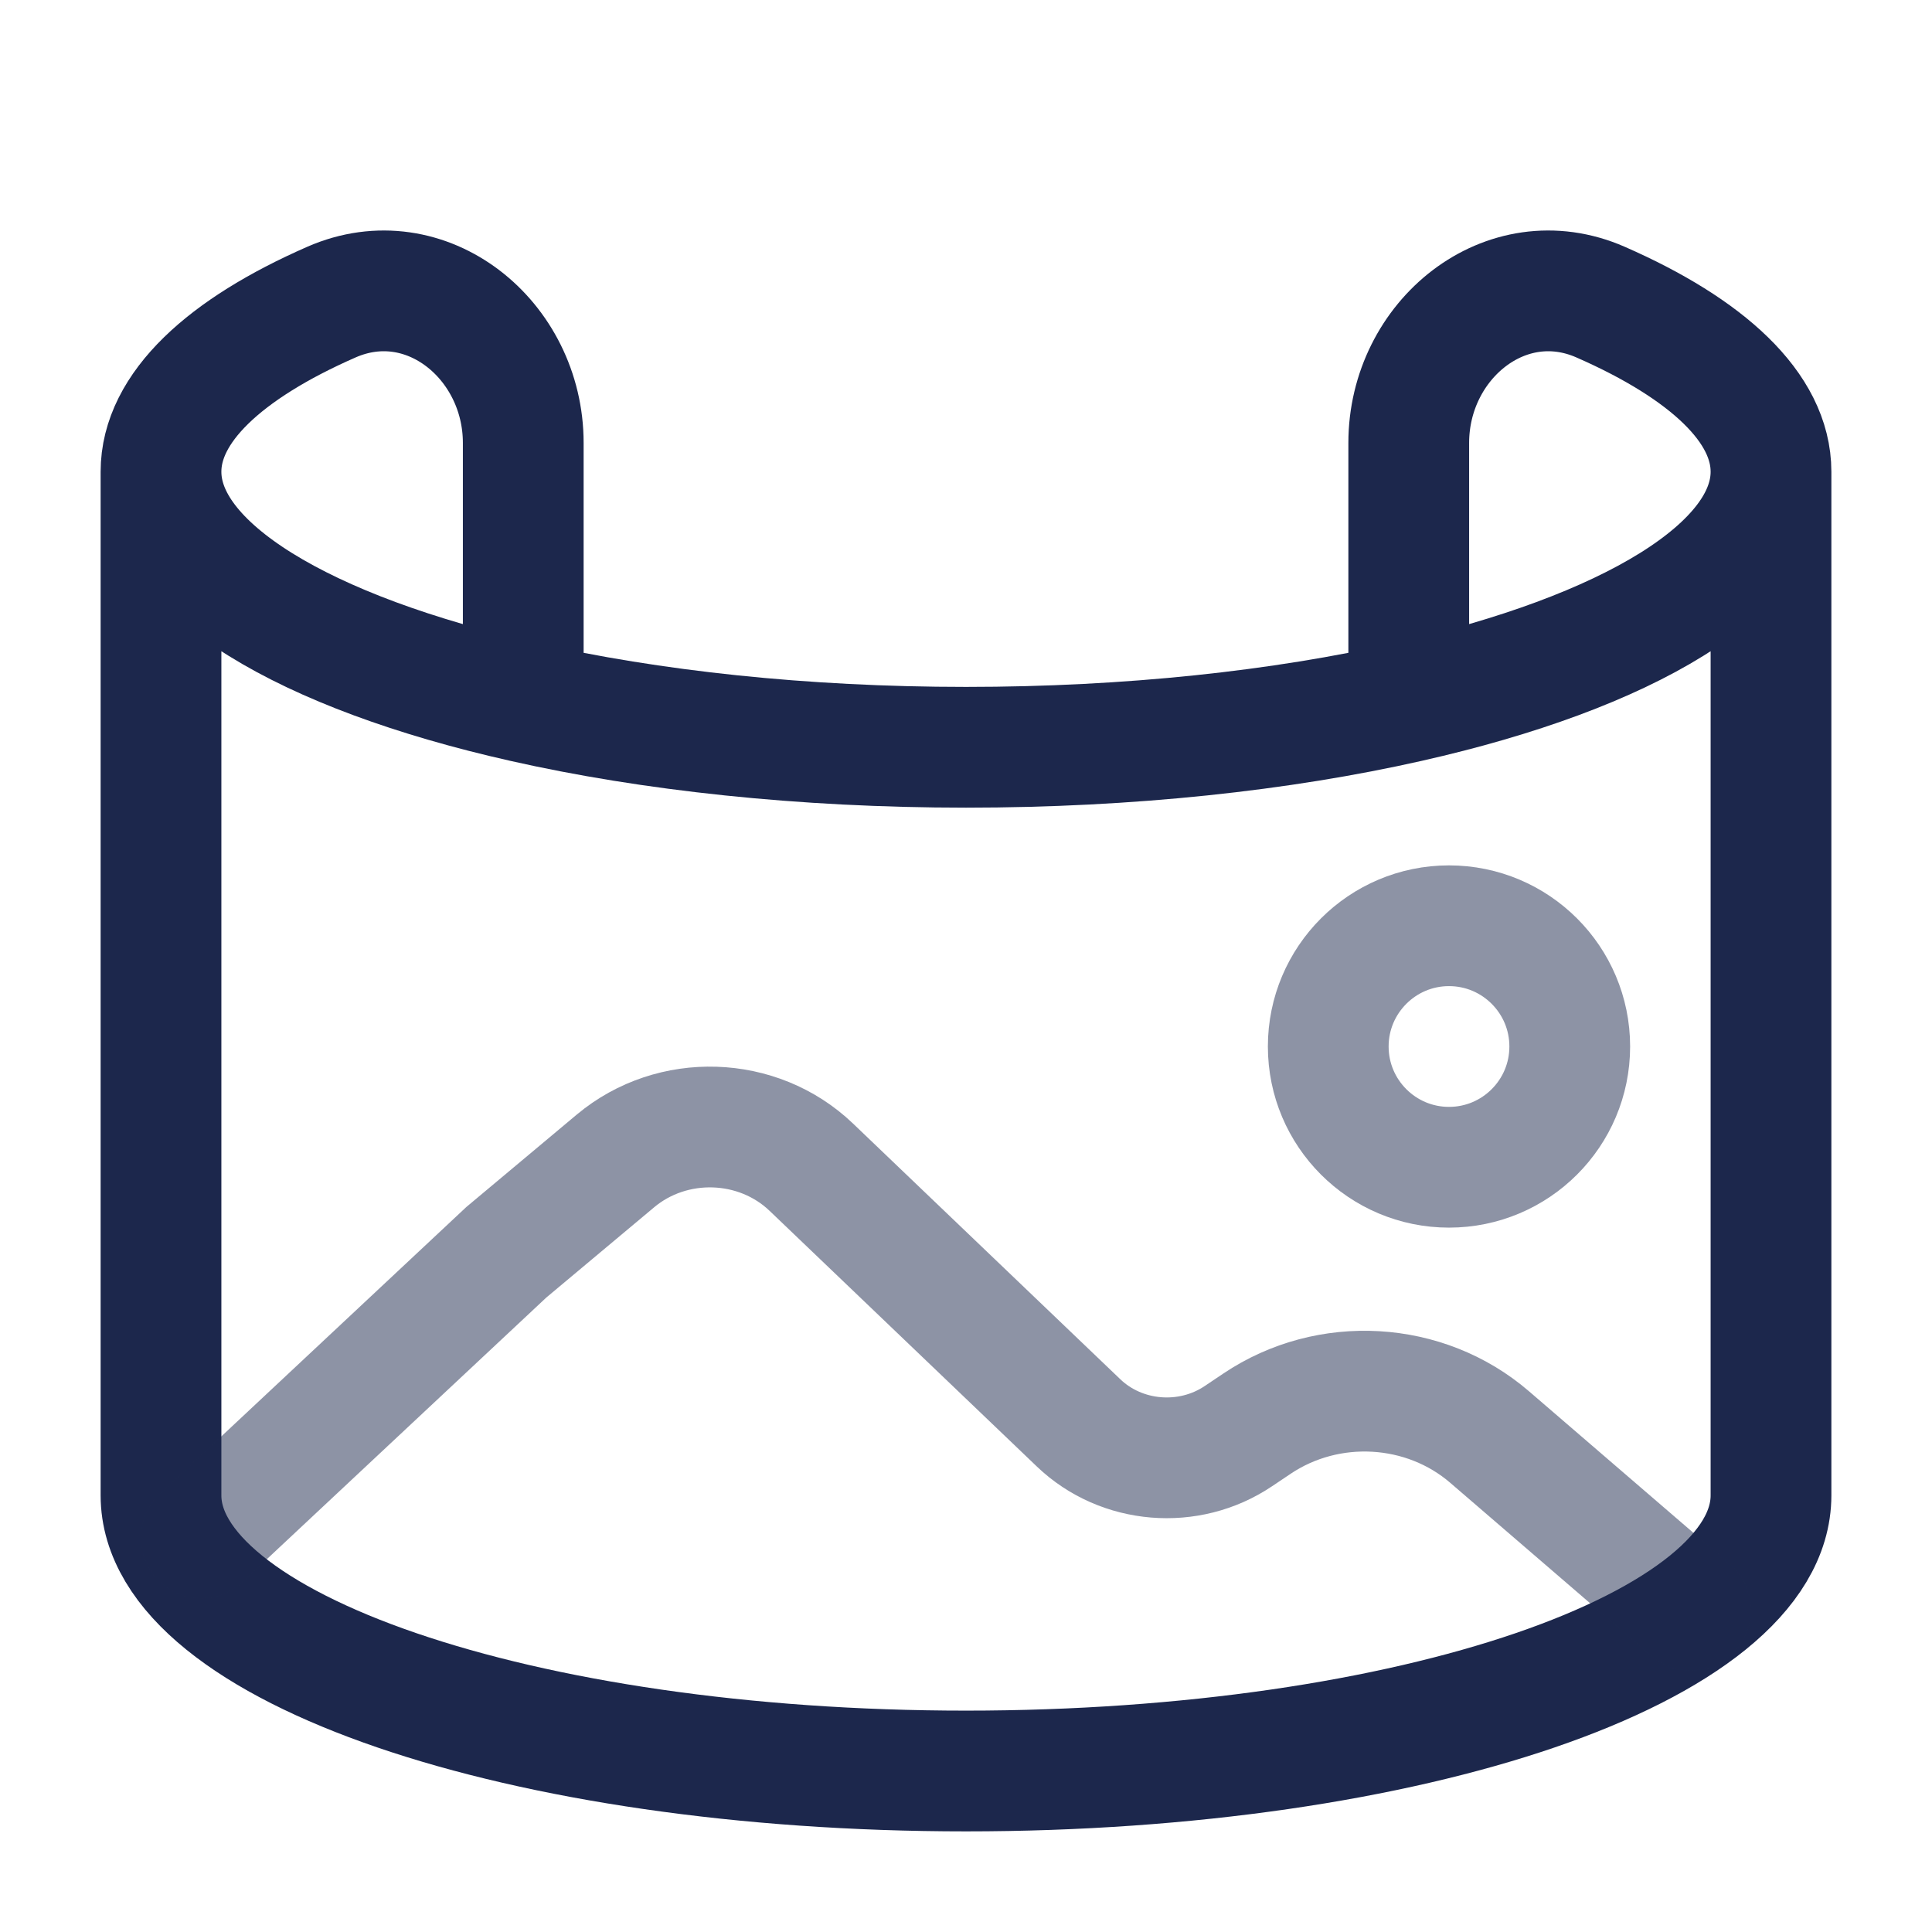
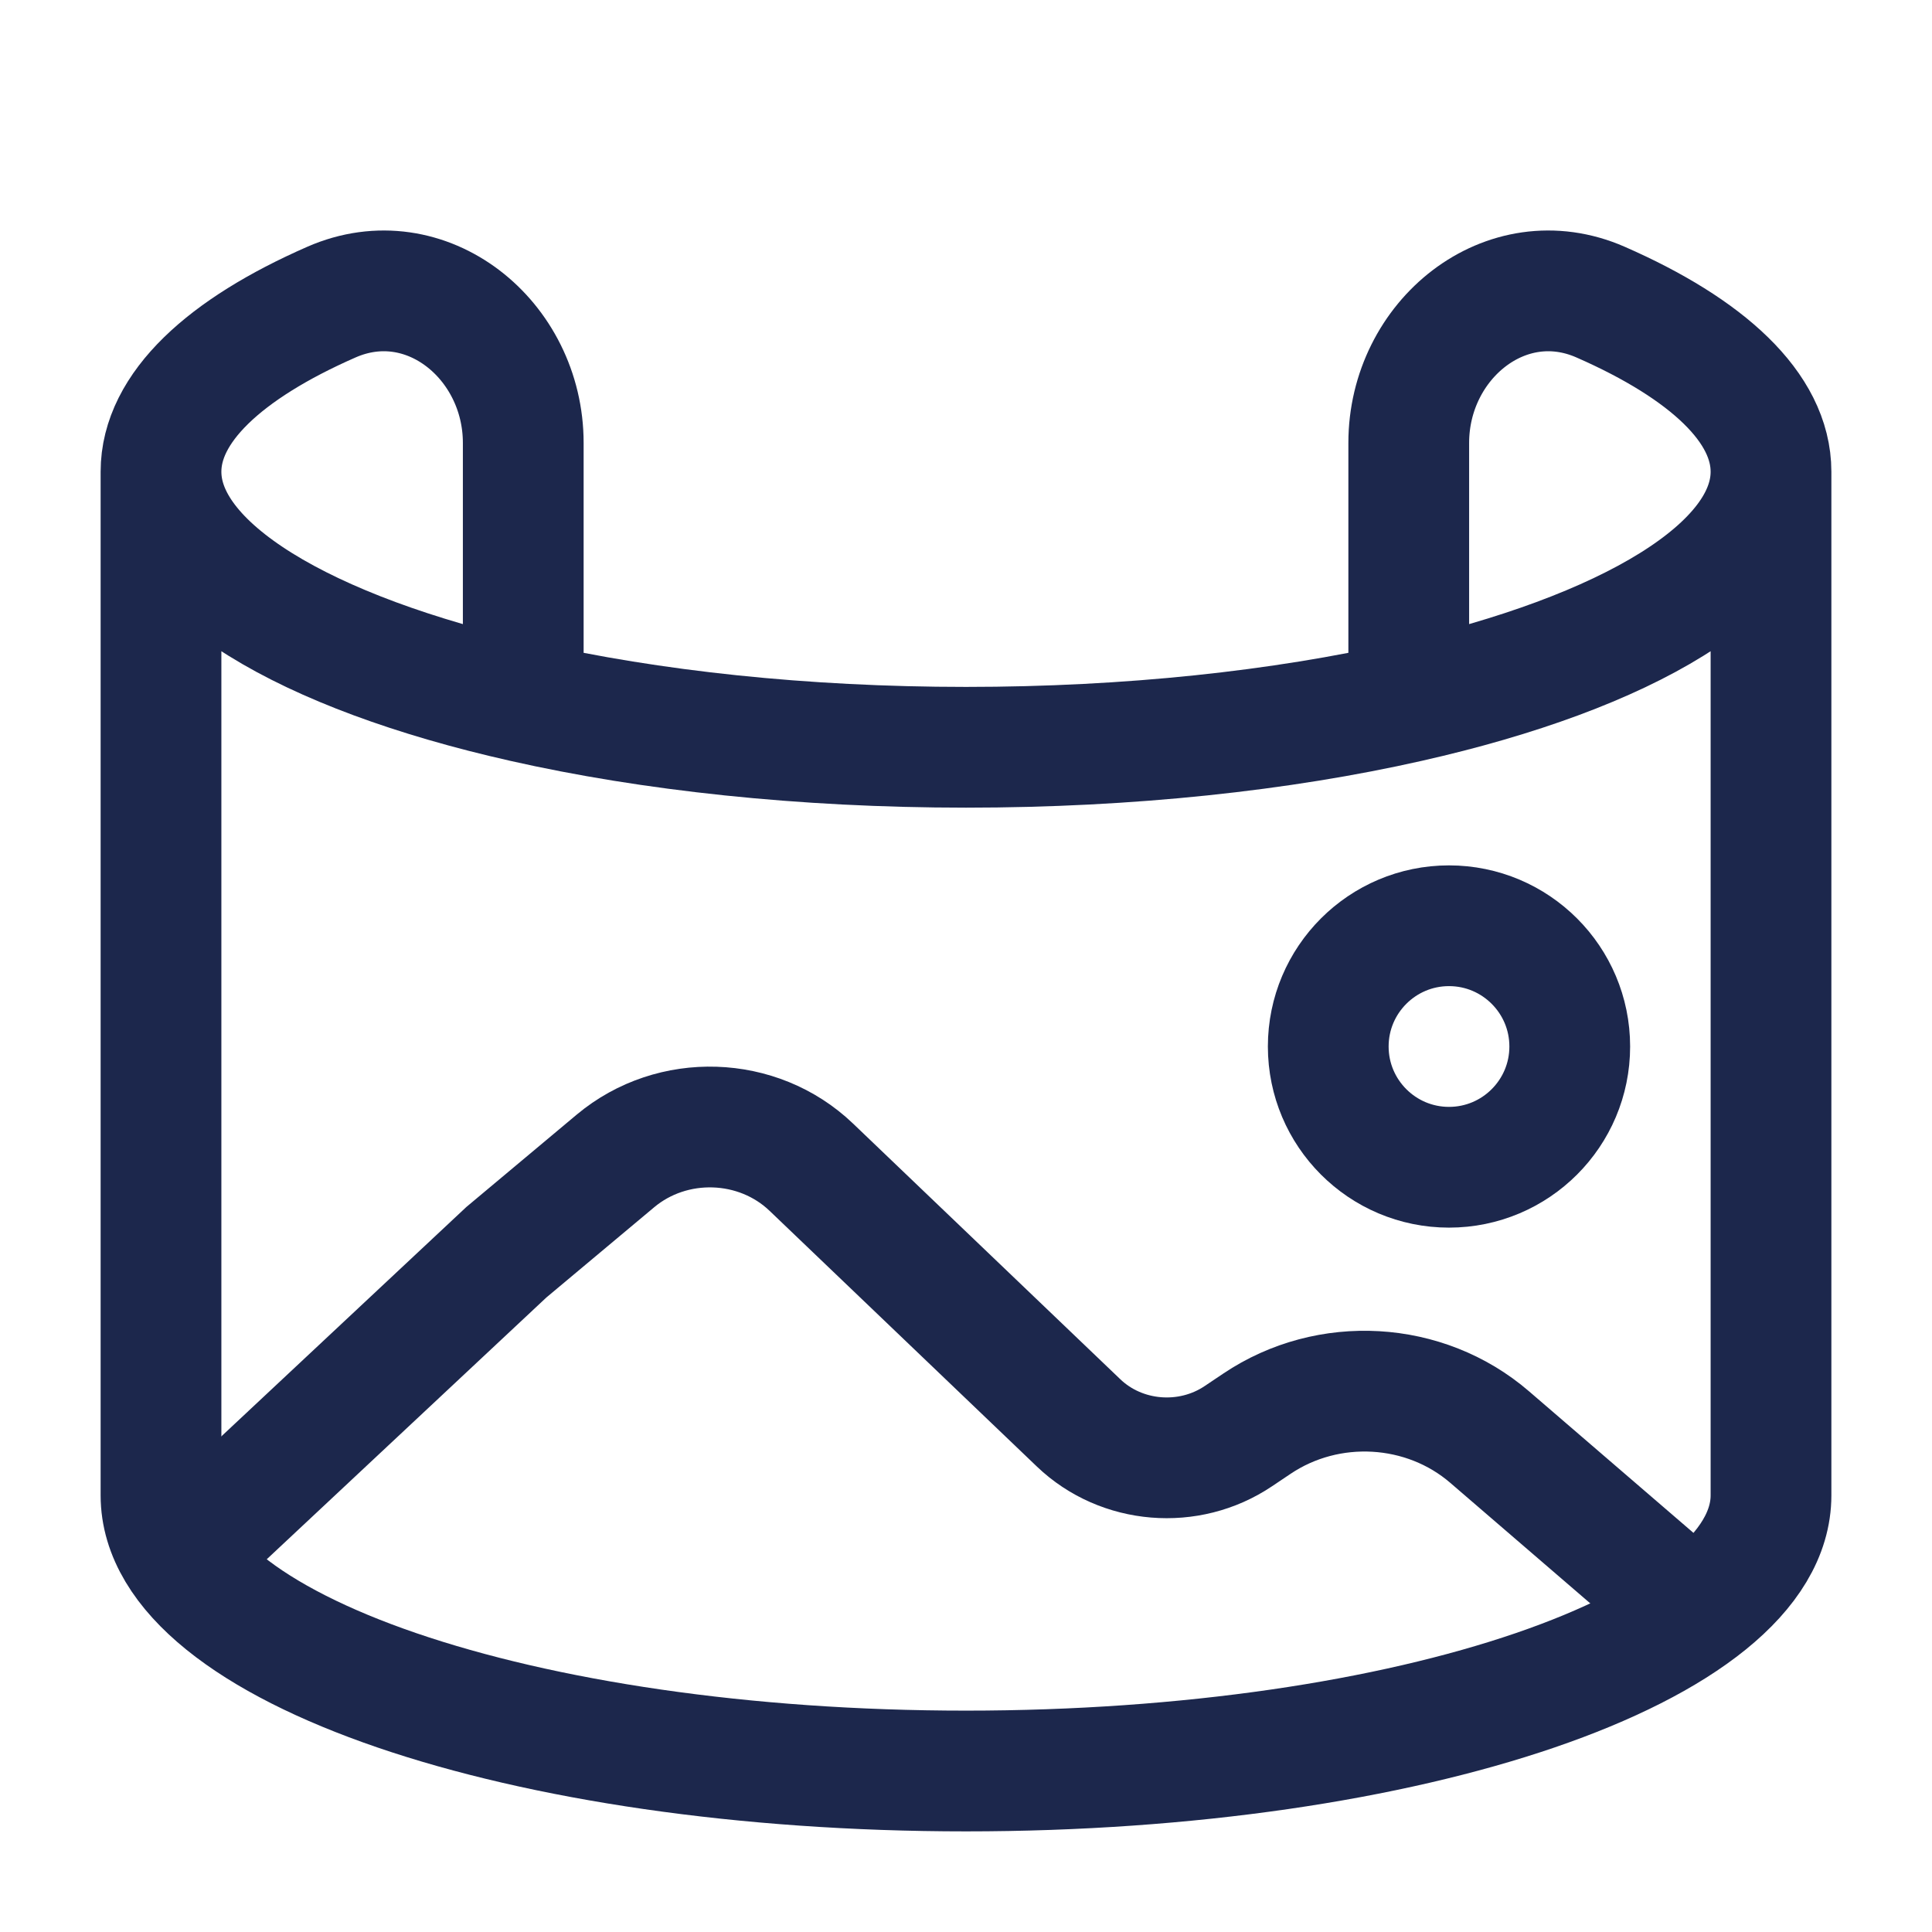
<svg xmlns="http://www.w3.org/2000/svg" width="800px" height="800px" viewBox="0 0 24 24" fill="none">
  <path d="M22 5.86C22 5.065 21.209 4.334 19.883 3.753C18.708 3.238 17.5 4.22 17.5 5.502V8.719M22 5.86V18.576C22 20.467 17.523 22 12 22C6.477 22 2 20.467 2 18.576V5.86M22 5.86C22 7.055 20.211 8.107 17.5 8.719M2 5.86C2 5.065 2.791 4.334 4.117 3.753C5.292 3.238 6.5 4.22 6.5 5.502V8.719M2 5.86C2 7.055 3.789 8.107 6.5 8.719M6.5 8.719C8.078 9.076 9.968 9.283 12 9.283C14.032 9.283 15.922 9.076 17.5 8.719" stroke="#1C274C" stroke-width="1.5" />
-   <path opacity="0.5" d="M19.5 13C19.5 13.828 18.828 14.5 18 14.5C17.172 14.5 16.5 13.828 16.5 13C16.5 12.172 17.172 11.5 18 11.5C18.828 11.5 19.5 12.172 19.5 13Z" stroke="#1C274C" stroke-width="1.5" />
-   <path opacity="0.5" d="M21 20L18.504 17.851C17.7 17.159 16.501 17.09 15.615 17.685L15.384 17.84C14.769 18.254 13.931 18.185 13.399 17.676L10.078 14.499C9.415 13.865 8.352 13.831 7.646 14.421L6.29 15.556L2.5 19.104" stroke="#1C274C" stroke-width="1.5" stroke-linecap="round" />
+   <path d="M19.5 13C19.5 13.828 18.828 14.5 18 14.5C17.172 14.5 16.5 13.828 16.5 13C16.5 12.172 17.172 11.5 18 11.5C18.828 11.5 19.5 12.172 19.5 13Z" stroke="#1C274C" stroke-width="1.5" />
+   <path d="M21 20L18.504 17.851C17.7 17.159 16.501 17.09 15.615 17.685L15.384 17.84C14.769 18.254 13.931 18.185 13.399 17.676L10.078 14.499C9.415 13.865 8.352 13.831 7.646 14.421L6.29 15.556L2.5 19.104" stroke="#1C274C" stroke-width="1.5" stroke-linecap="round" />
</svg>
